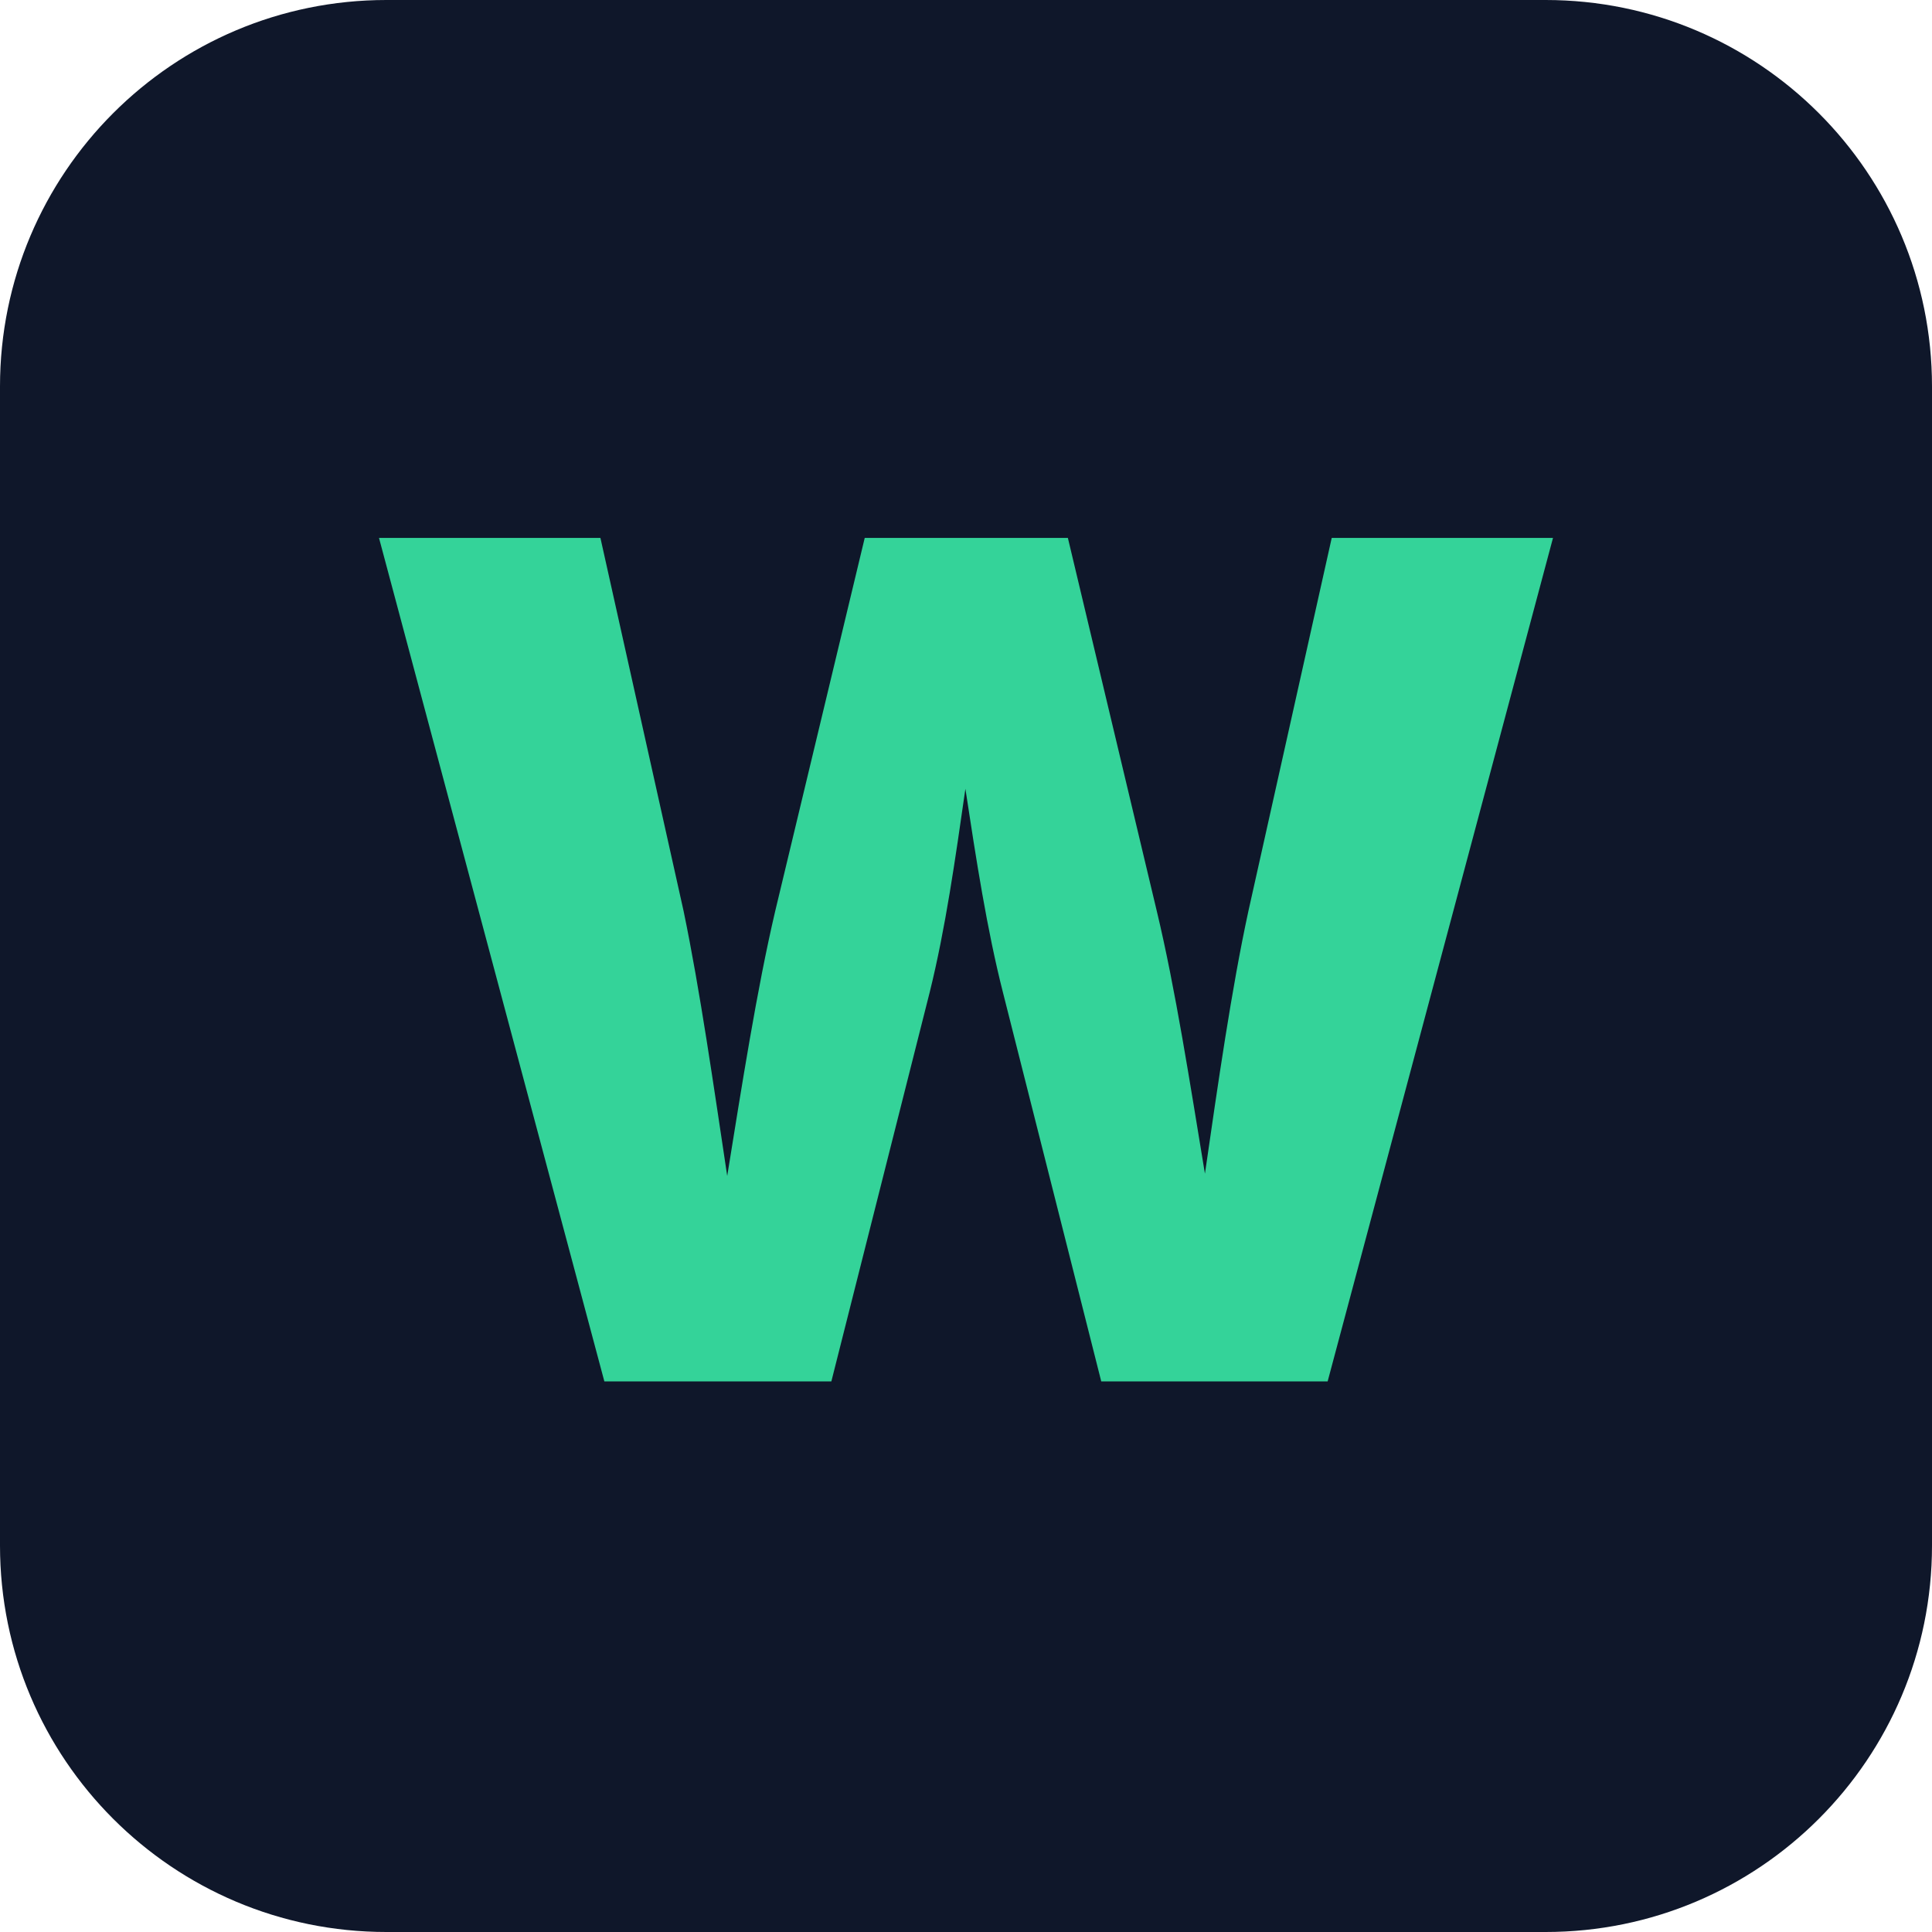
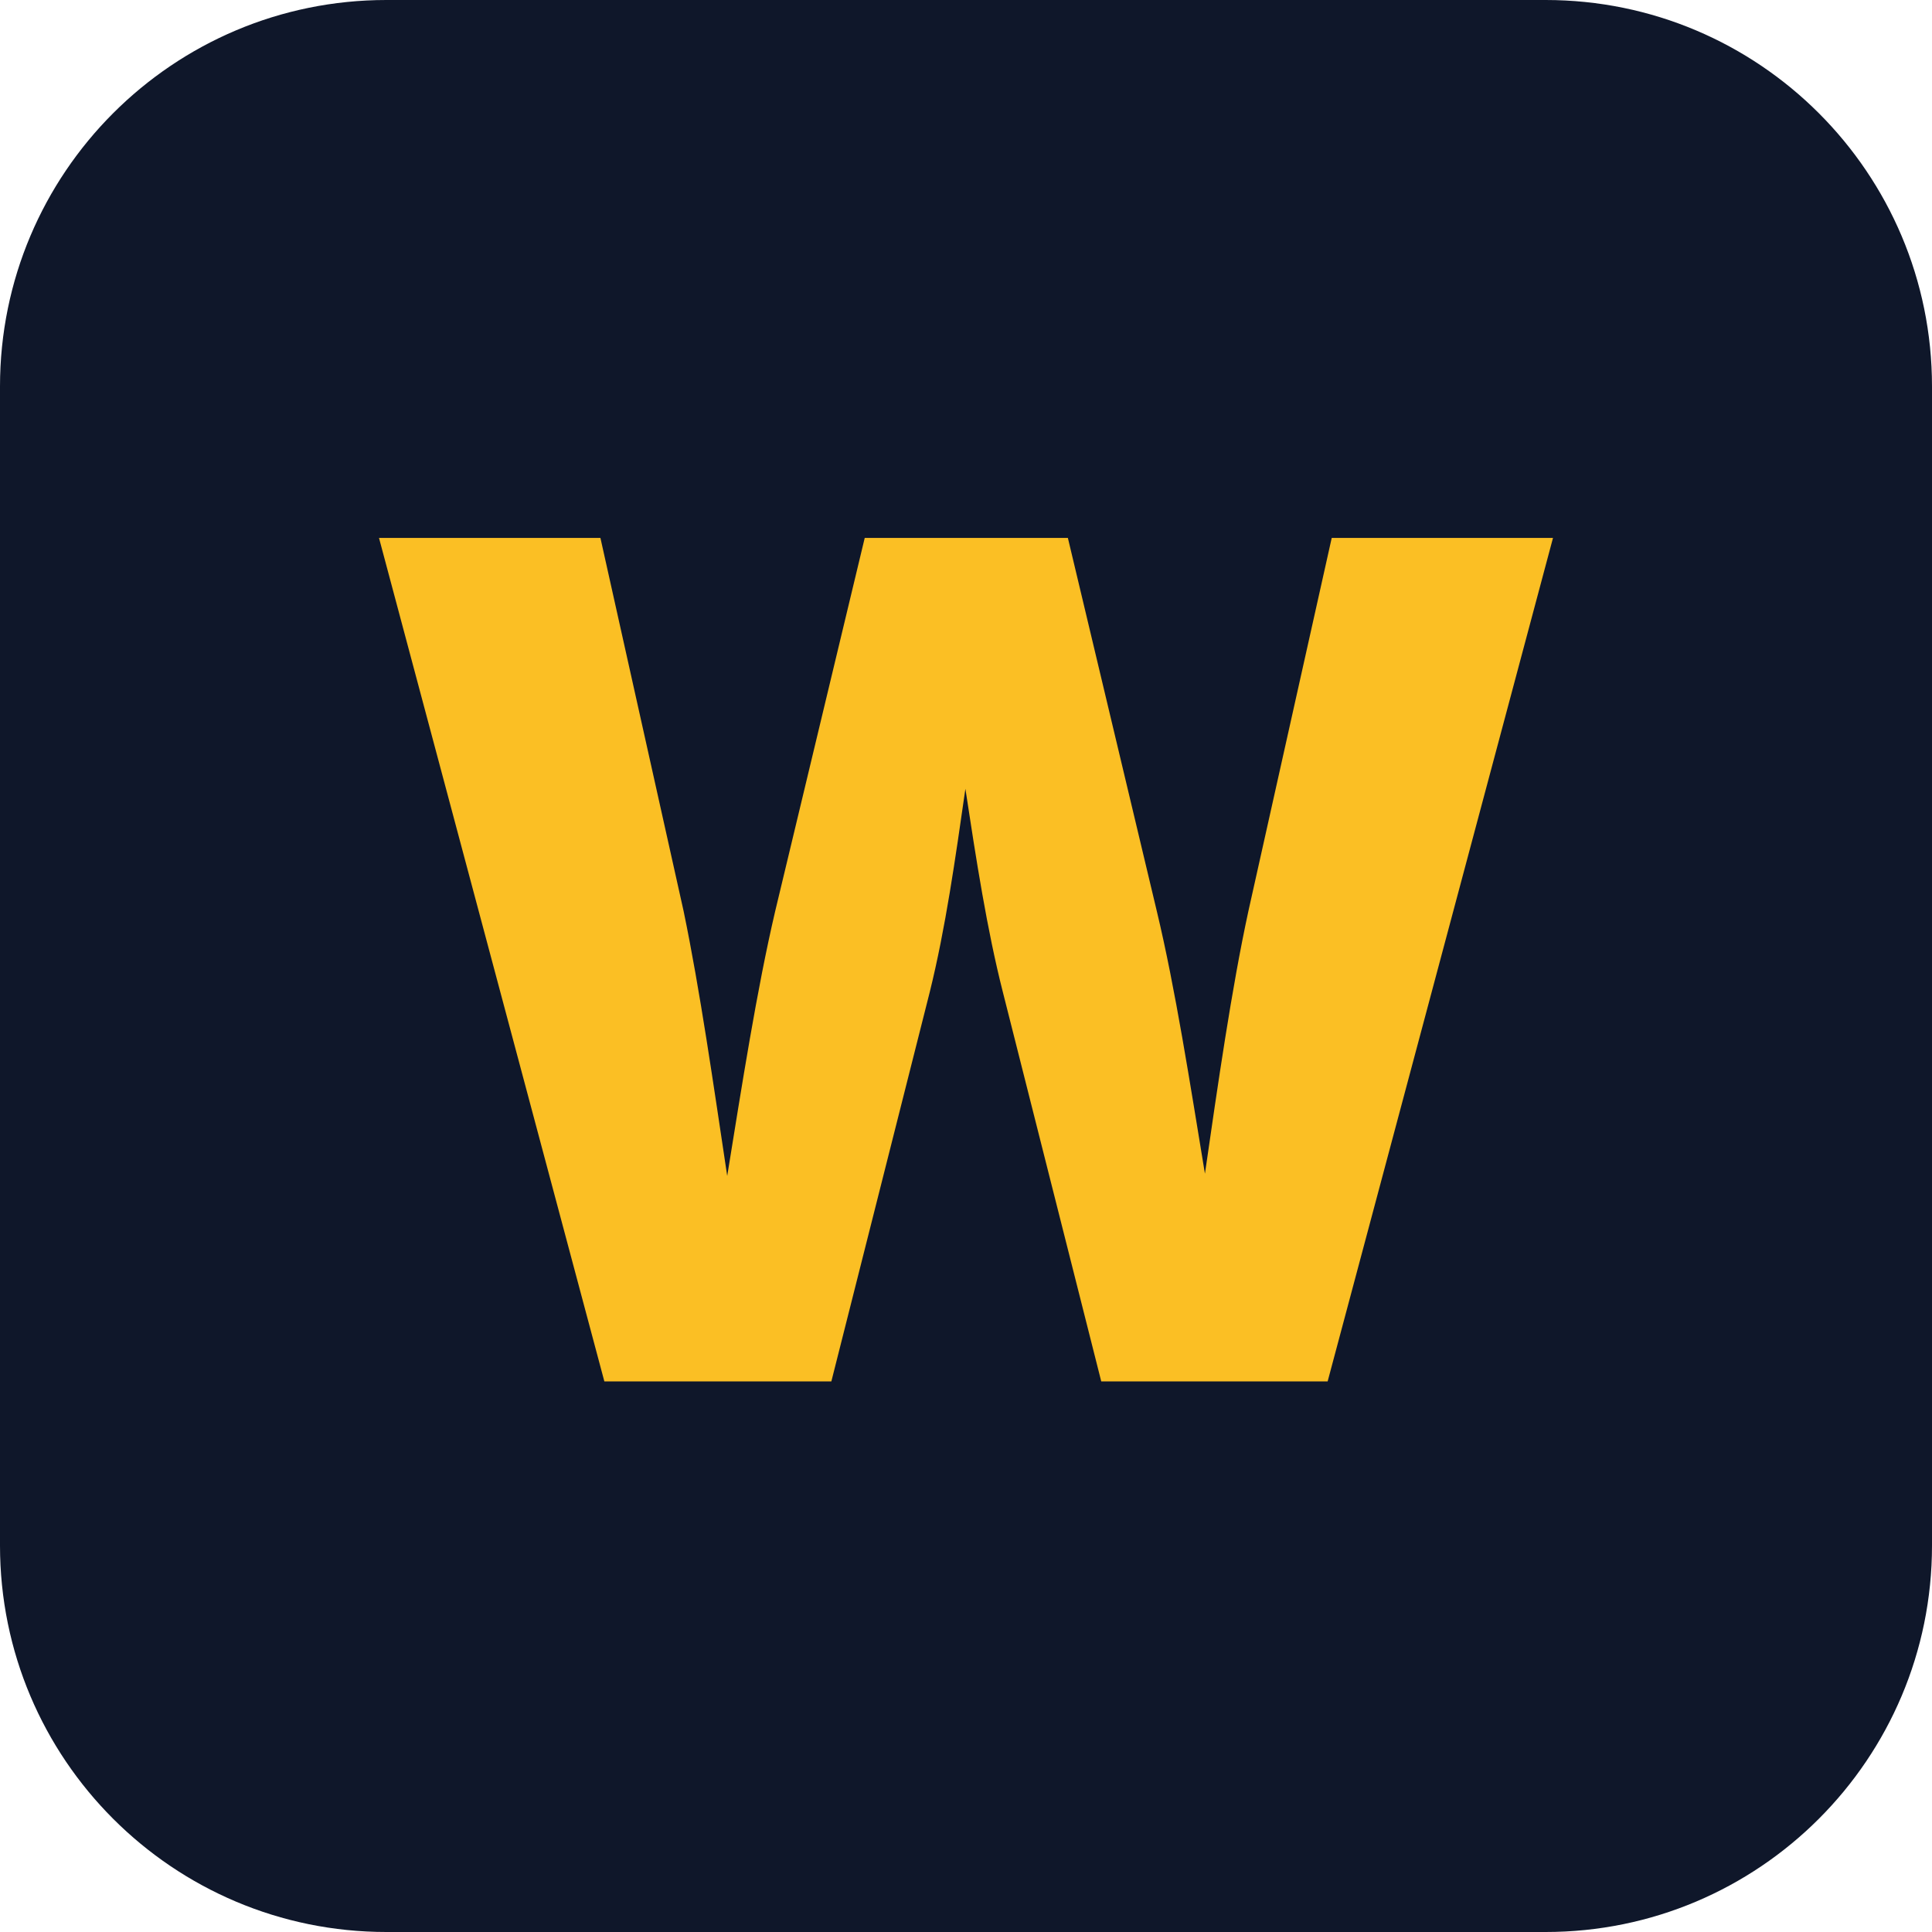
<svg xmlns="http://www.w3.org/2000/svg" viewBox="0 0 200 200">
  <rect width="200" height="200" rx="40" fill="#0F172A" />
-   <text x="100" y="143" text-anchor="middle" font-family="system-ui, -apple-system, sans-serif" font-size="120" font-weight="800" fill="#34D399" letter-spacing="-3">W</text>
+   <text x="100" y="143" text-anchor="middle" font-family="system-ui, -apple-system, sans-serif" font-size="120" font-weight="800" fill="#FBBF24" letter-spacing="-3">W</text>
</svg>
